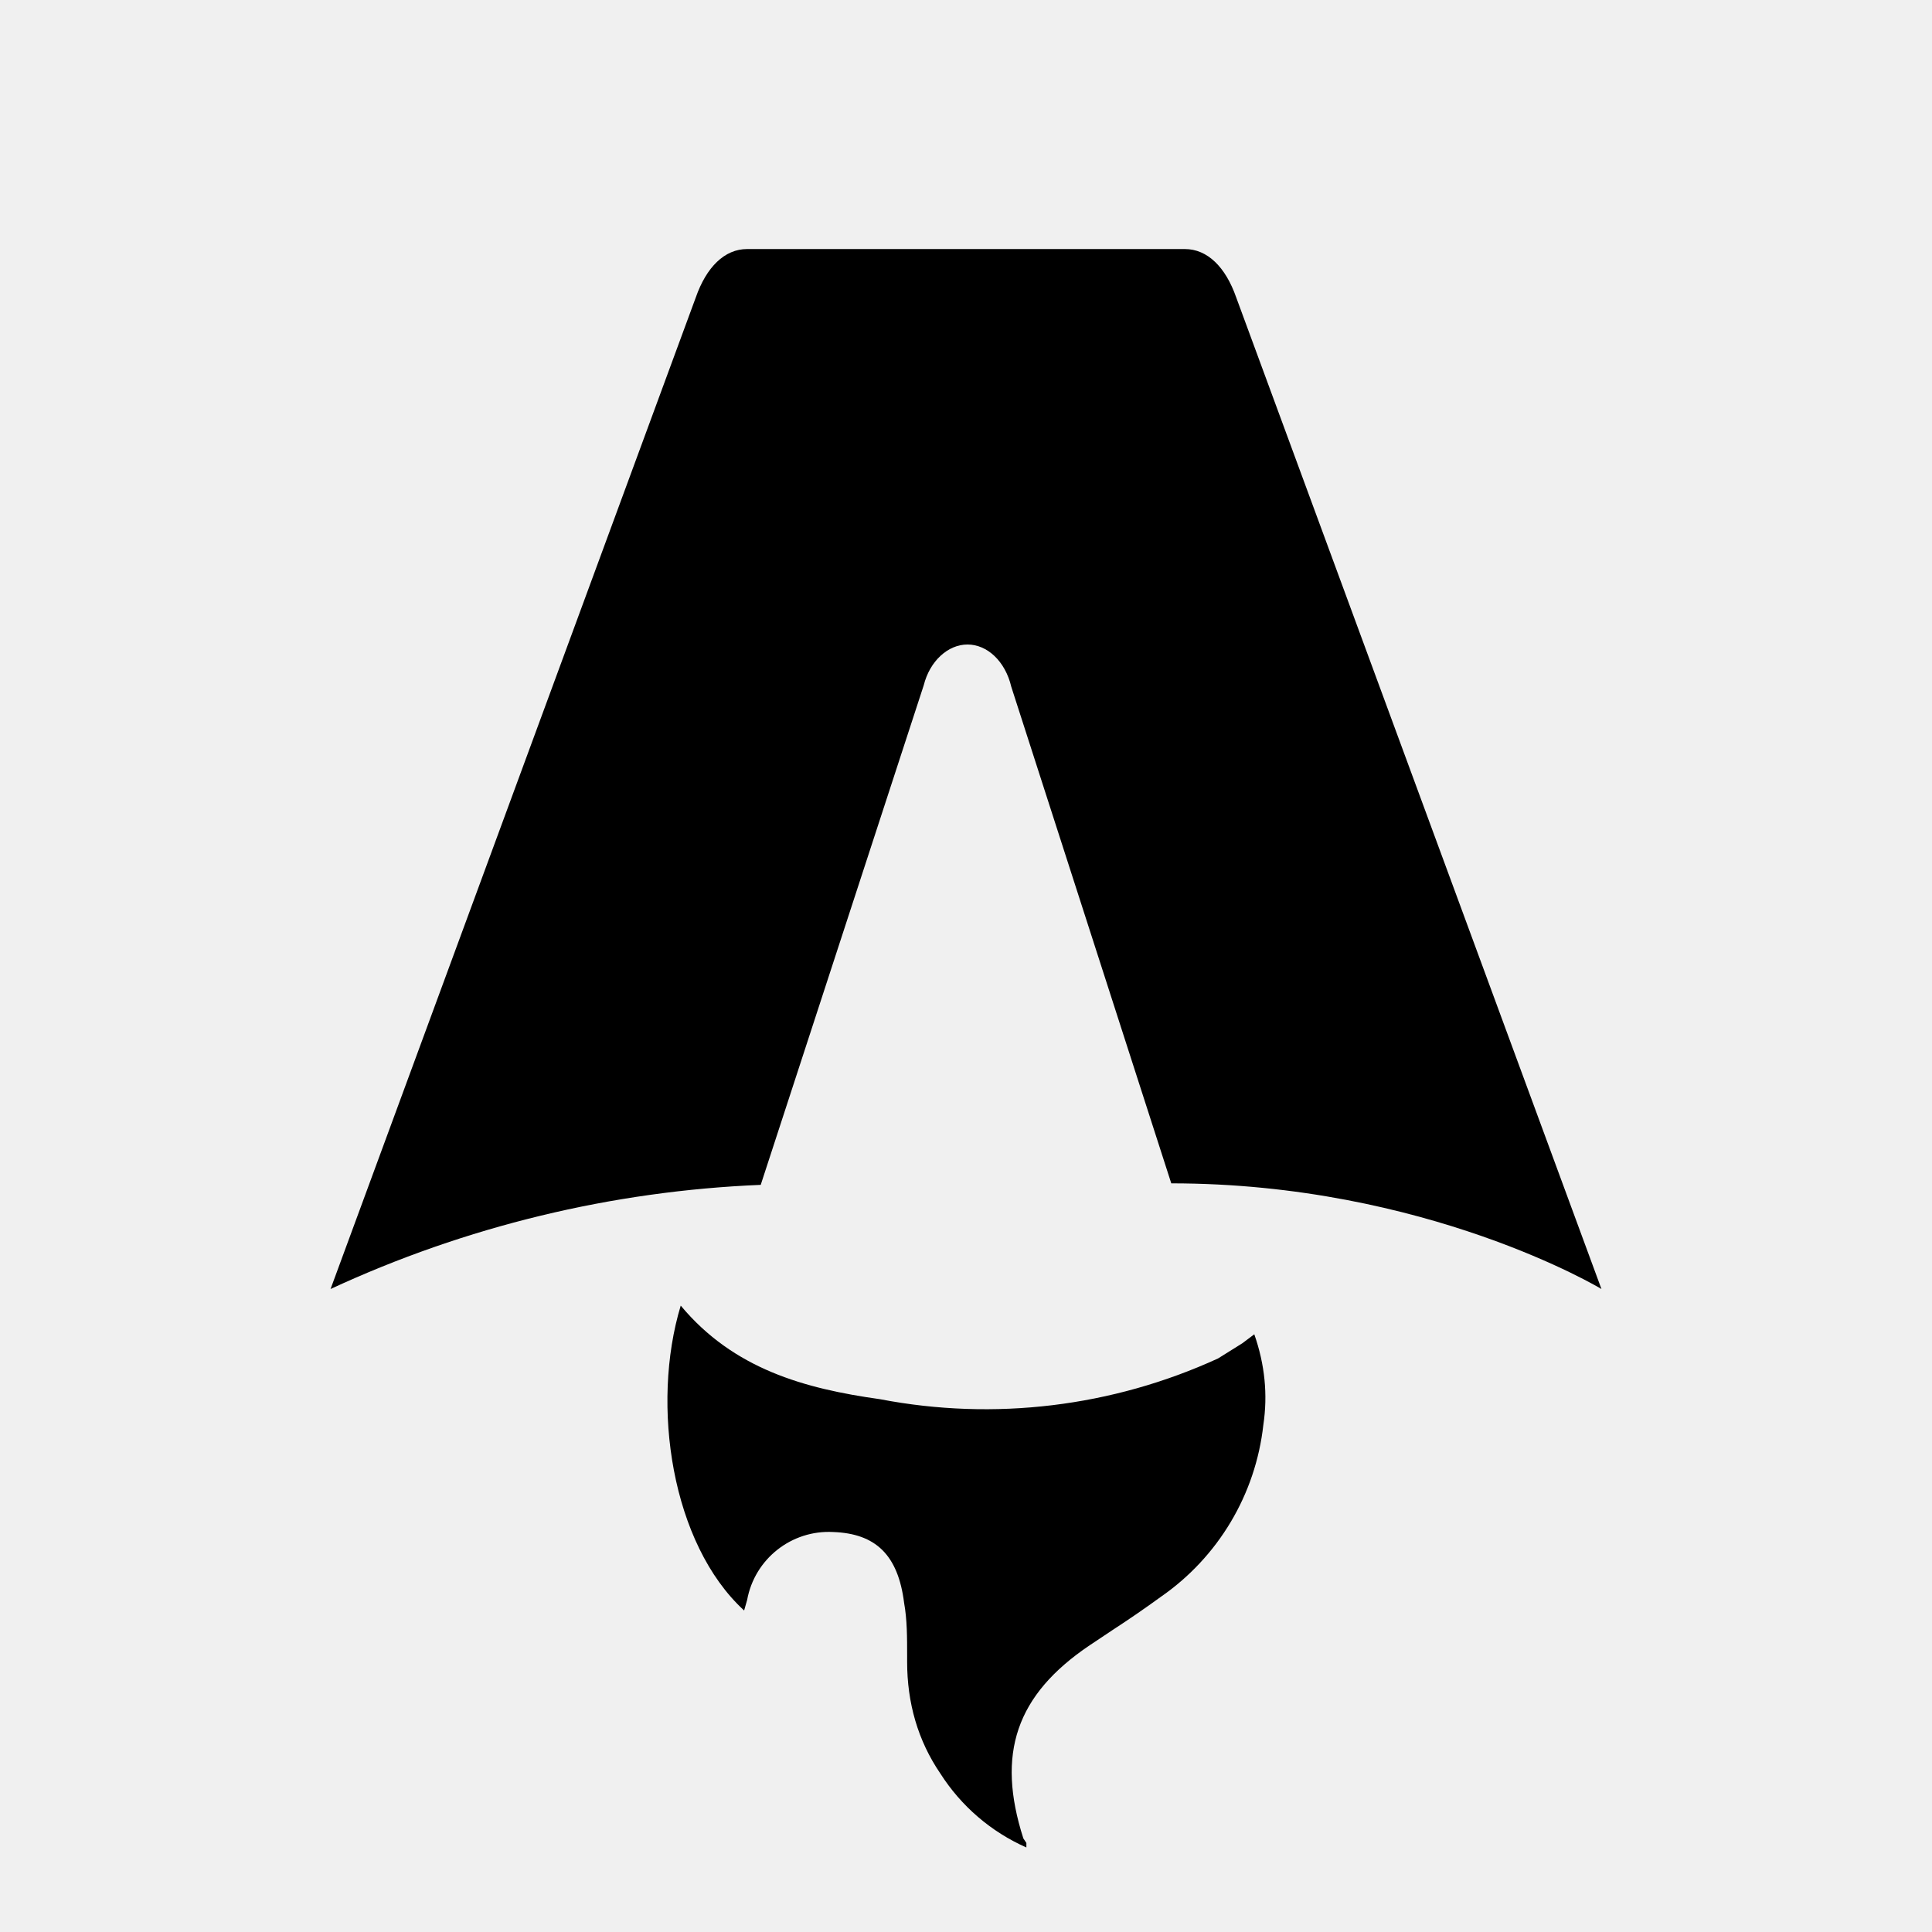
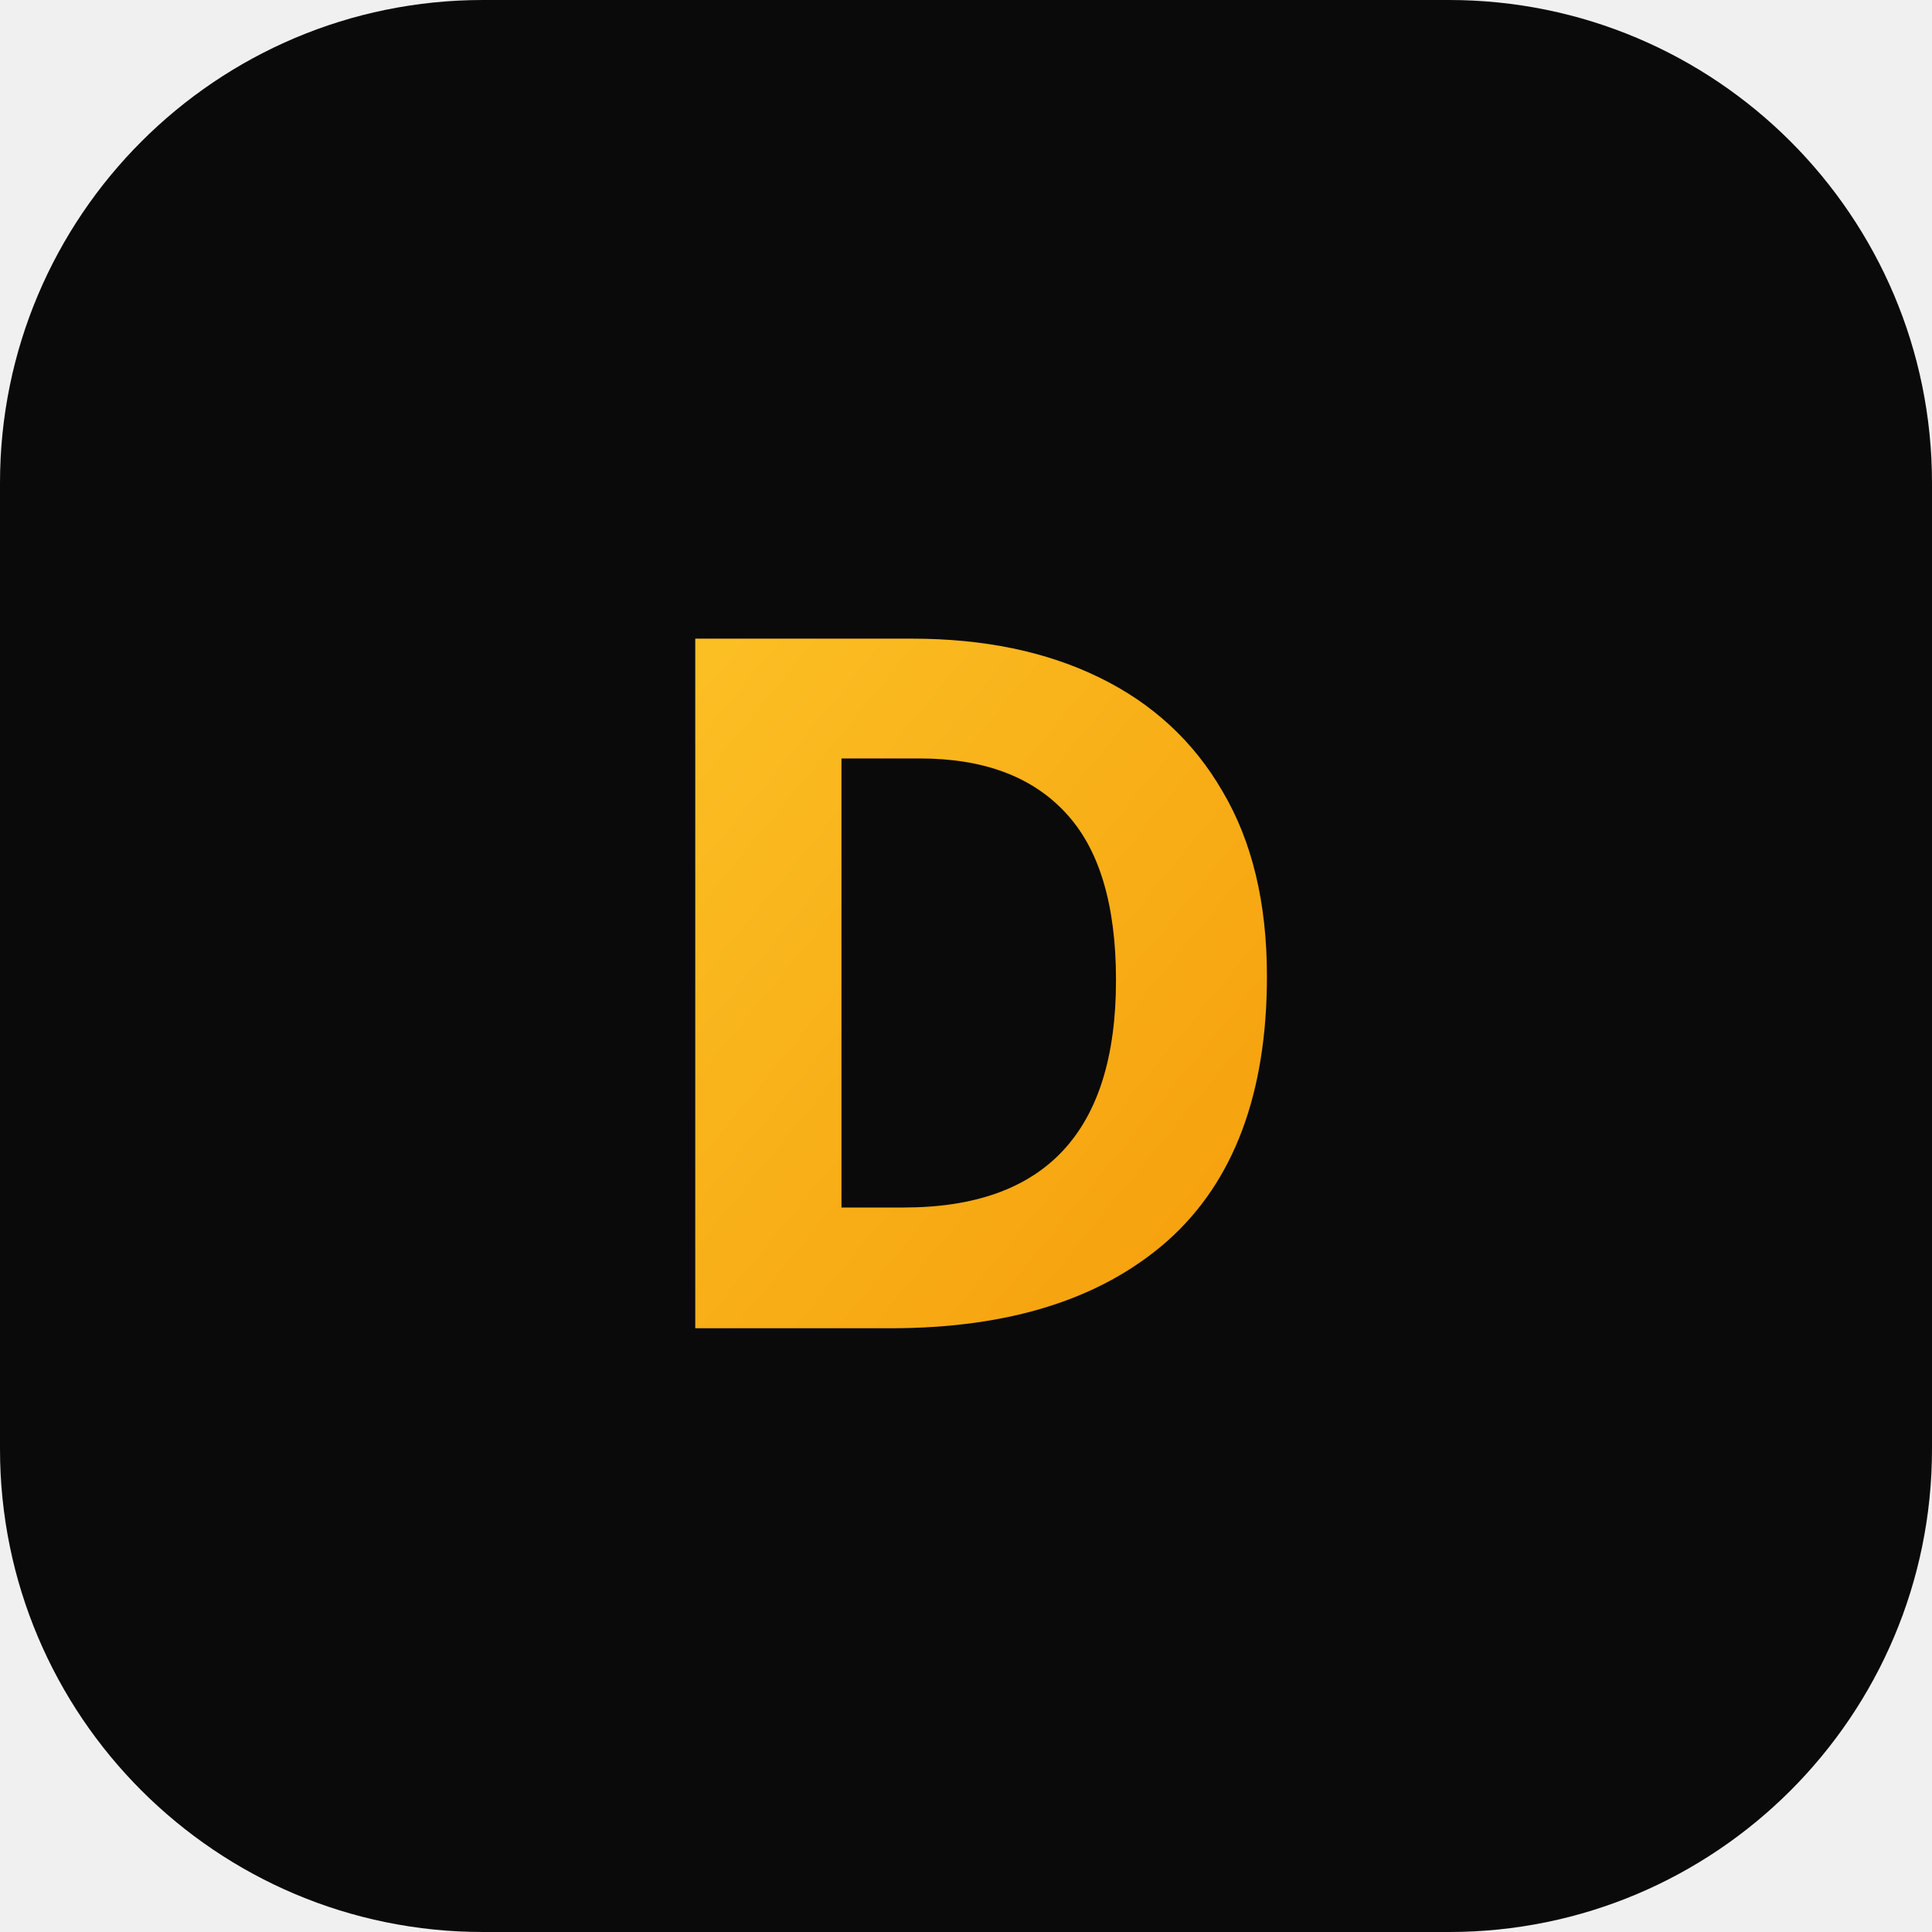
- <svg xmlns="http://www.w3.org/2000/svg" fill="none" viewBox="0 0 128 128">
-   <path d="M50.4 78.5a75.1 75.1 0 0 0-28.5 6.9l24.2-65.7c.7-2 1.9-3.2 3.4-3.2h29c1.5 0 2.7 1.2 3.4 3.2l24.2 65.7s-11.6-7-28.5-7L67 45.5c-.4-1.7-1.6-2.8-2.9-2.8-1.3 0-2.5 1.1-2.9 2.7L50.4 78.5Zm-1.1 28.2Zm-4.2-20.2c-2 6.6-.6 15.8 4.2 20.2a17.5 17.5 0 0 1 .2-.7 5.5 5.5 0 0 1 5.7-4.5c2.8.1 4.3 1.5 4.7 4.7.2 1.1.2 2.3.2 3.5v.4c0 2.7.7 5.2 2.2 7.4a13 13 0 0 0 5.7 4.9v-.3l-.2-.3c-1.8-5.6-.5-9.5 4.4-12.8l1.5-1a73 73 0 0 0 3.2-2.2 16 16 0 0 0 6.8-11.4c.3-2 .1-4-.6-6l-.8.6-1.6 1a37 37 0 0 1-22.4 2.7c-5-.7-9.7-2-13.2-6.2Z" />
-   <style>
-         path { fill: #000; }
-         @media (prefers-color-scheme: dark) {
-             path { fill: #FFF; }
-         }
-     </style>
+ <svg xmlns="http://www.w3.org/2000/svg" viewBox="0 0 32 32">
+   <defs>
+     <linearGradient id="grad" x1="0%" y1="0%" x2="100%" y2="100%">
+       <stop offset="0%" style="stop-color:#fbbf24" />
+       <stop offset="100%" style="stop-color:#f59e0b" />
+     </linearGradient>
+   </defs>
+   <rect width="32" height="32" rx="8" fill="#0a0a0b" />
+   <text x="16" y="22" font-family="system-ui, sans-serif" font-size="16" font-weight="bold" fill="url(#grad)" text-anchor="middle">D</text>
</svg>
